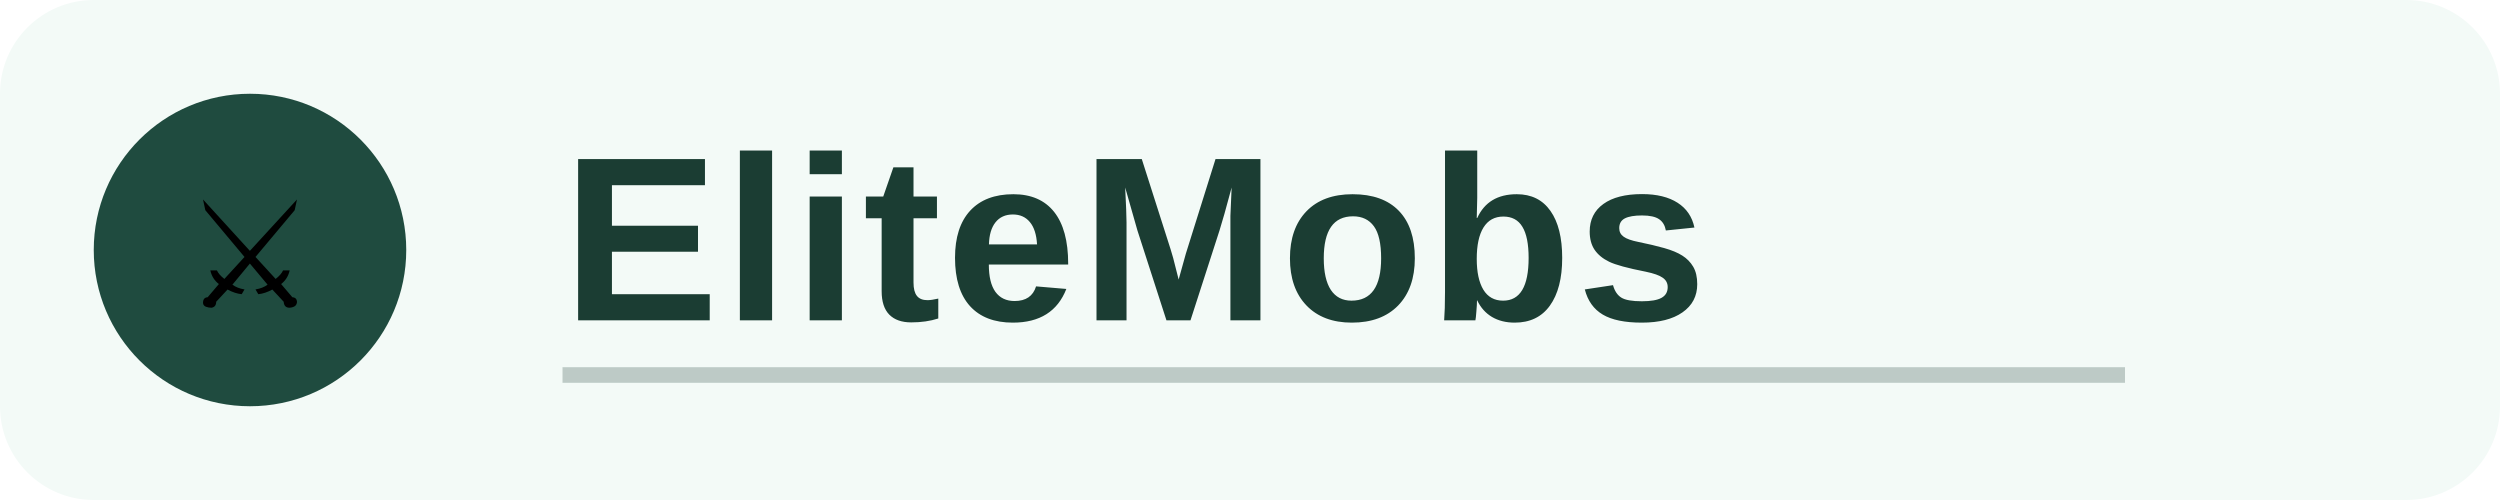
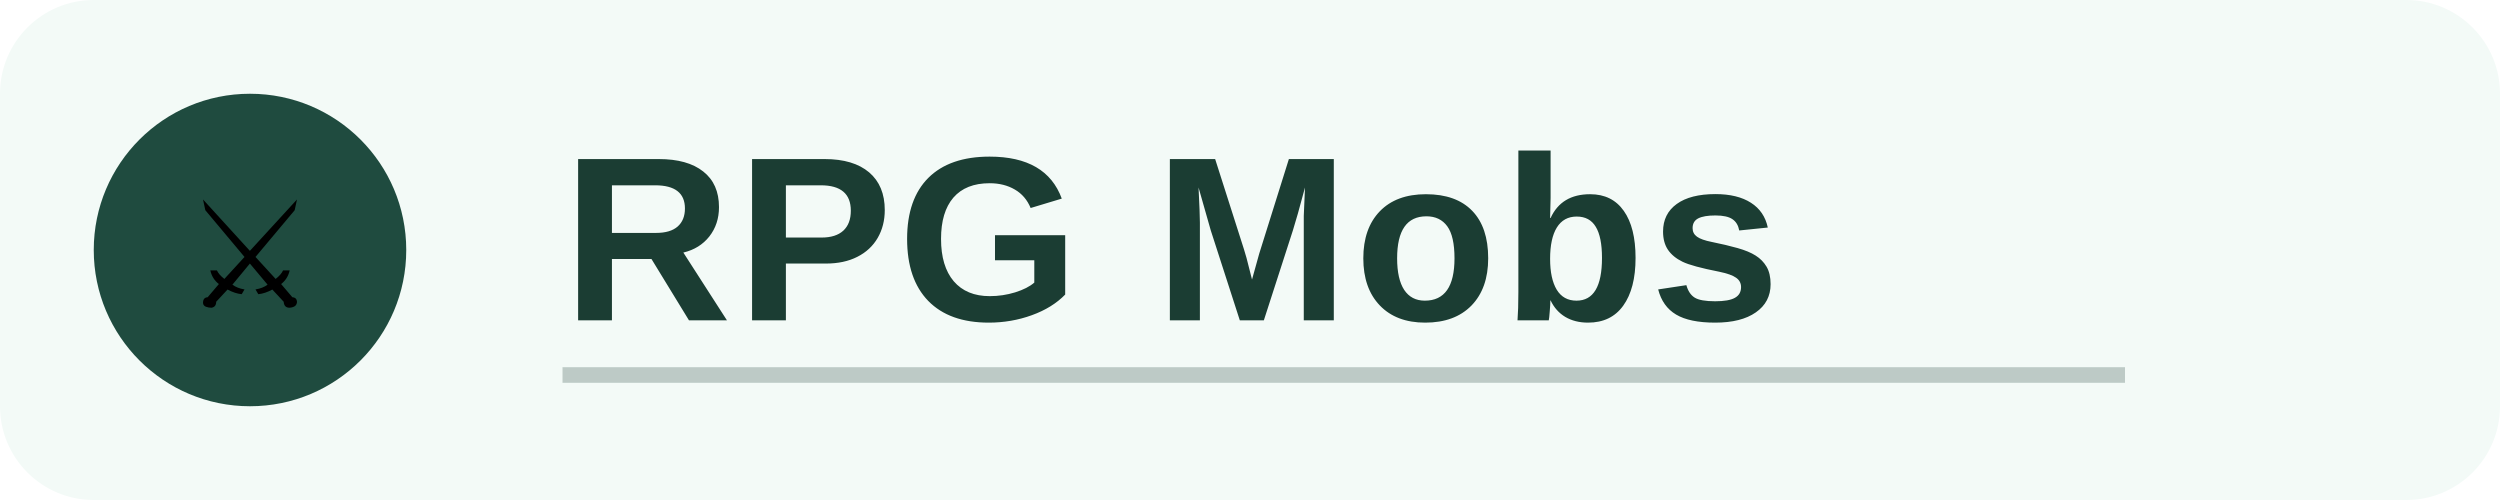
- <svg xmlns="http://www.w3.org/2000/svg" width="320" height="64" viewBox="0 0 320 64" role="img" aria-label="EliteMobs">
+ <svg xmlns="http://www.w3.org/2000/svg" width="320" height="64" viewBox="0 0 320 64" role="img" aria-label="RPGMobs">
  <rect width="320" height="64" rx="12" fill="#f3faf7" />
  <circle cx="32" cy="32" r="20" fill="#1f4b3f" />
  <text x="32" y="34" text-anchor="middle" dominant-baseline="middle" font-family="'Segoe UI Emoji','Apple Color Emoji','Noto Color Emoji',sans-serif" font-size="19">⚔️</text>
-   <text x="72" y="41" font-family="'Space Grotesk','Segoe UI',Arial,sans-serif" font-size="30" font-weight="600" fill="#1b3d33" letter-spacing="0.6">EliteMobs</text>
+   <text x="72" y="41" font-family="'Space Grotesk','Segoe UI',Arial,sans-serif" font-size="30" font-weight="600" fill="#1b3d33" letter-spacing="0.6">RPG Mobs
+     </text>
  <line x1="72" y1="48" x2="272" y2="48" stroke="#1b3d33" stroke-width="2" opacity="0.25" />
</svg>
